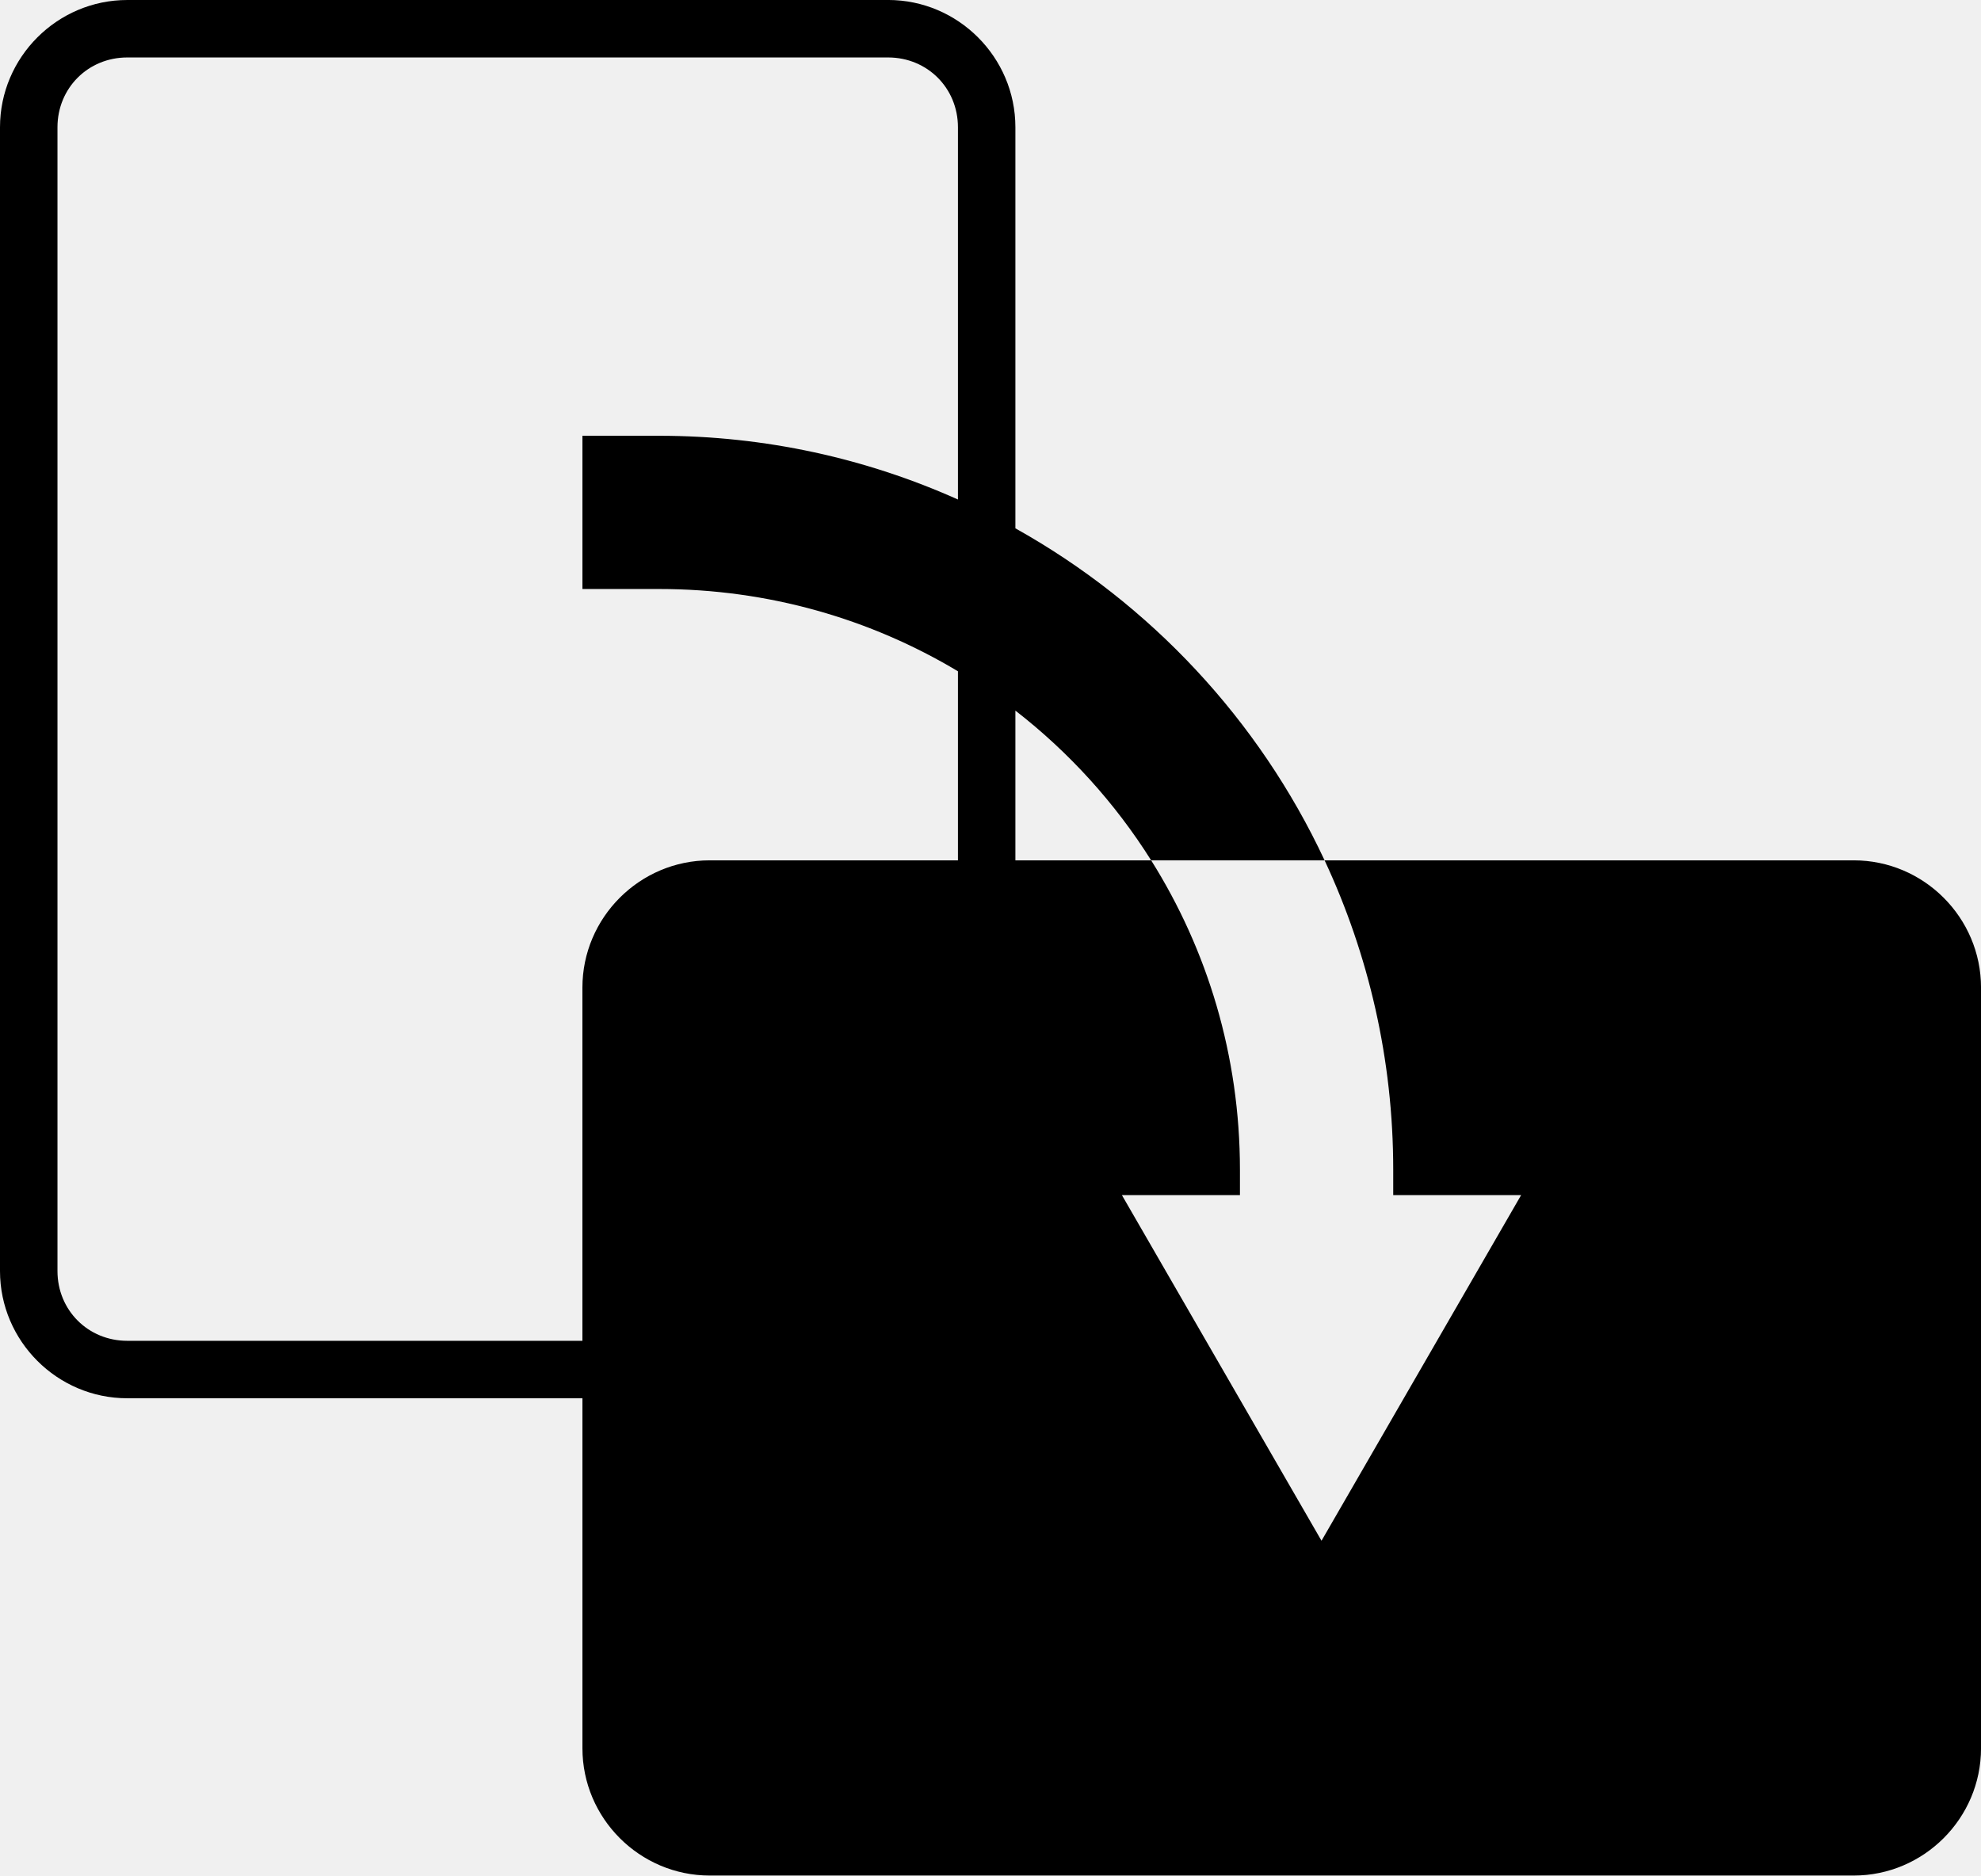
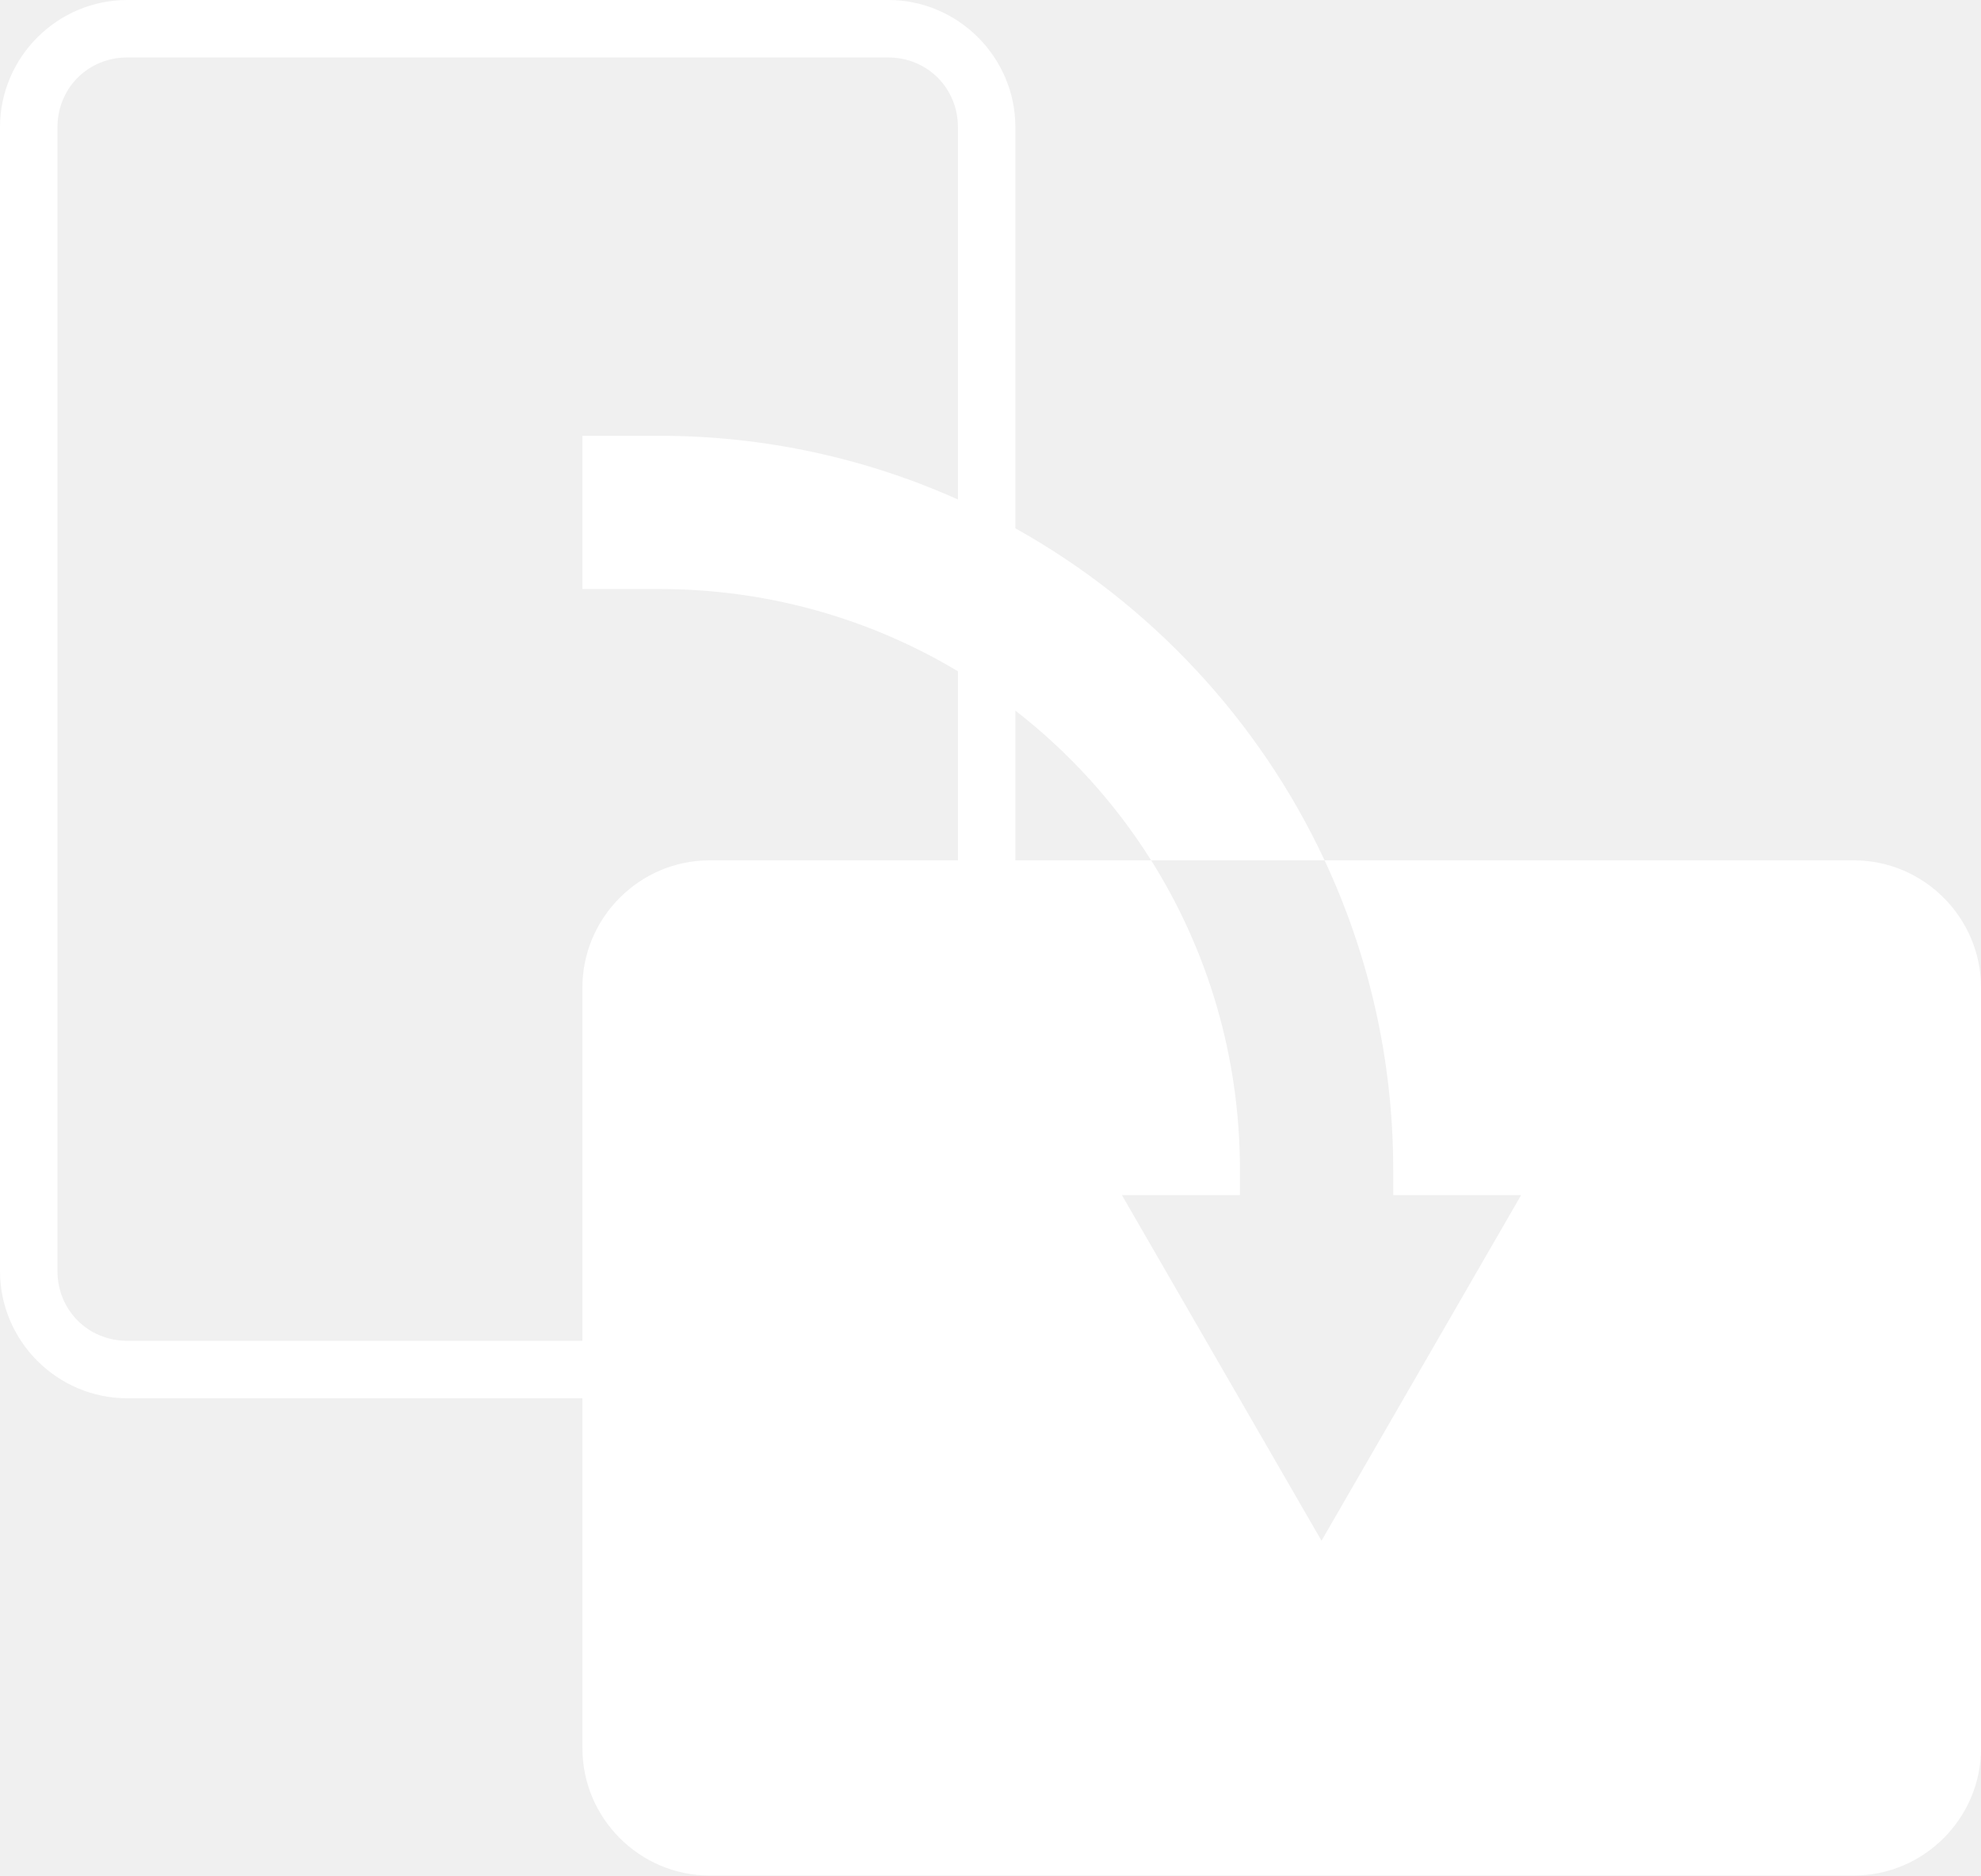
<svg xmlns="http://www.w3.org/2000/svg" viewBox="0 0 85 80.492" version="1.1" x="0px" y="0px" id="svg10" width="85" height="80.492">
  <defs id="defs14" />
-   <g transform="translate(-7.5,-962.1159)" id="g4">
-     <path style="color:#000000;font-style:normal;font-variant:normal;font-weight:normal;font-stretch:normal;font-size:medium;line-height:normal;font-family:sans-serif;text-indent:0;text-align:start;text-decoration:none;text-decoration-line:none;text-decoration-style:solid;text-decoration-color:#000000;letter-spacing:normal;word-spacing:normal;text-transform:none;writing-mode:lr-tb;direction:ltr;baseline-shift:baseline;text-anchor:start;white-space:normal;clip-rule:nonzero;display:inline;overflow:visible;visibility:visible;opacity:1;isolation:auto;mix-blend-mode:normal;color-interpolation:sRGB;color-interpolation-filters:linearRGB;solid-color:#000000;solid-opacity:1;fill:#000000;fill-opacity:1;fill-rule:nonzero;stroke:none;stroke-width:15;stroke-linecap:round;stroke-linejoin:round;stroke-miterlimit:4;stroke-dasharray:none;stroke-dashoffset:0;stroke-opacity:1;marker:none;color-rendering:auto;image-rendering:auto;shape-rendering:auto;text-rendering:auto;enable-background:accumulate" d="m 12.961,962.116 c -3.004,0 -5.461,2.457 -5.461,5.461 v 49.088 c 0,3.004 2.457,5.46 5.461,5.46 h 19.53 v 15.022 c 0,3.004 2.457,5.461 5.461,5.461 h 49.088 c 3.004,0 5.461,-2.457 5.461,-5.461 v -32.647 c 0,-3.004 -2.457,-5.461 -5.461,-5.461 H 64.335 c 1.887,4.039 2.945,8.539 2.945,13.28 v 1.087 h 5.488 l -8.565,14.834 -8.565,-14.834 h 5.065 v -1.087 c 0,-4.888 -1.396,-9.439 -3.81,-13.28 h -5.825 v -6.426 c 2.296,1.782 4.272,3.956 5.825,6.426 h 7.442 c -2.816,-6.026 -7.485,-11.022 -13.267,-14.249 v -17.214 c 0,-3.004 -2.457,-5.461 -5.461,-5.461 z m 0,2.466 H 45.608 c 1.68,0 2.995,1.314 2.995,2.995 v 15.976 c -3.92,-1.756 -8.26,-2.735 -12.824,-2.735 h -3.288 v 6.576 h 3.288 c 4.697,0 9.081,1.289 12.824,3.531 v 8.114 H 37.951 c -3.004,0 -5.461,2.457 -5.461,5.461 v 15.159 h -19.53 c -1.68,0 -2.994,-1.314 -2.994,-2.994 v -49.088 c 0,-1.68 1.314,-2.995 2.994,-2.995 z" id="path2" />
+   <g transform="translate(-7.5,-962.1159)" id="g4" style="fill:#ffffff">
+     <path style="color:#000000;font-style:normal;font-variant:normal;font-weight:normal;font-stretch:normal;font-size:medium;line-height:normal;font-family:sans-serif;text-indent:0;text-align:start;text-decoration:none;text-decoration-line:none;text-decoration-style:solid;text-decoration-color:#000000;letter-spacing:normal;word-spacing:normal;text-transform:none;writing-mode:lr-tb;direction:ltr;baseline-shift:baseline;text-anchor:start;white-space:normal;clip-rule:nonzero;display:inline;overflow:visible;visibility:visible;opacity:1;isolation:auto;mix-blend-mode:normal;color-interpolation:sRGB;color-interpolation-filters:linearRGB;solid-color:#000000;solid-opacity:1;fill:#ffffff;fill-opacity:1;fill-rule:nonzero;stroke:none;stroke-width:15;stroke-linecap:round;stroke-linejoin:round;stroke-miterlimit:4;stroke-dasharray:none;stroke-dashoffset:0;stroke-opacity:1;marker:none;color-rendering:auto;image-rendering:auto;shape-rendering:auto;text-rendering:auto;enable-background:accumulate" d="m 12.961,962.116 c -3.004,0 -5.461,2.457 -5.461,5.461 v 49.088 c 0,3.004 2.457,5.46 5.461,5.46 h 19.53 v 15.022 c 0,3.004 2.457,5.461 5.461,5.461 h 49.088 c 3.004,0 5.461,-2.457 5.461,-5.461 v -32.647 c 0,-3.004 -2.457,-5.461 -5.461,-5.461 H 64.335 c 1.887,4.039 2.945,8.539 2.945,13.28 v 1.087 h 5.488 l -8.565,14.834 -8.565,-14.834 h 5.065 v -1.087 c 0,-4.888 -1.396,-9.439 -3.81,-13.28 h -5.825 v -6.426 c 2.296,1.782 4.272,3.956 5.825,6.426 h 7.442 c -2.816,-6.026 -7.485,-11.022 -13.267,-14.249 v -17.214 c 0,-3.004 -2.457,-5.461 -5.461,-5.461 z m 0,2.466 H 45.608 c 1.68,0 2.995,1.314 2.995,2.995 v 15.976 c -3.92,-1.756 -8.26,-2.735 -12.824,-2.735 h -3.288 v 6.576 h 3.288 c 4.697,0 9.081,1.289 12.824,3.531 v 8.114 H 37.951 c -3.004,0 -5.461,2.457 -5.461,5.461 v 15.159 h -19.53 c -1.68,0 -2.994,-1.314 -2.994,-2.994 v -49.088 c 0,-1.68 1.314,-2.995 2.994,-2.995 z" id="path2" />
  </g>
</svg>
